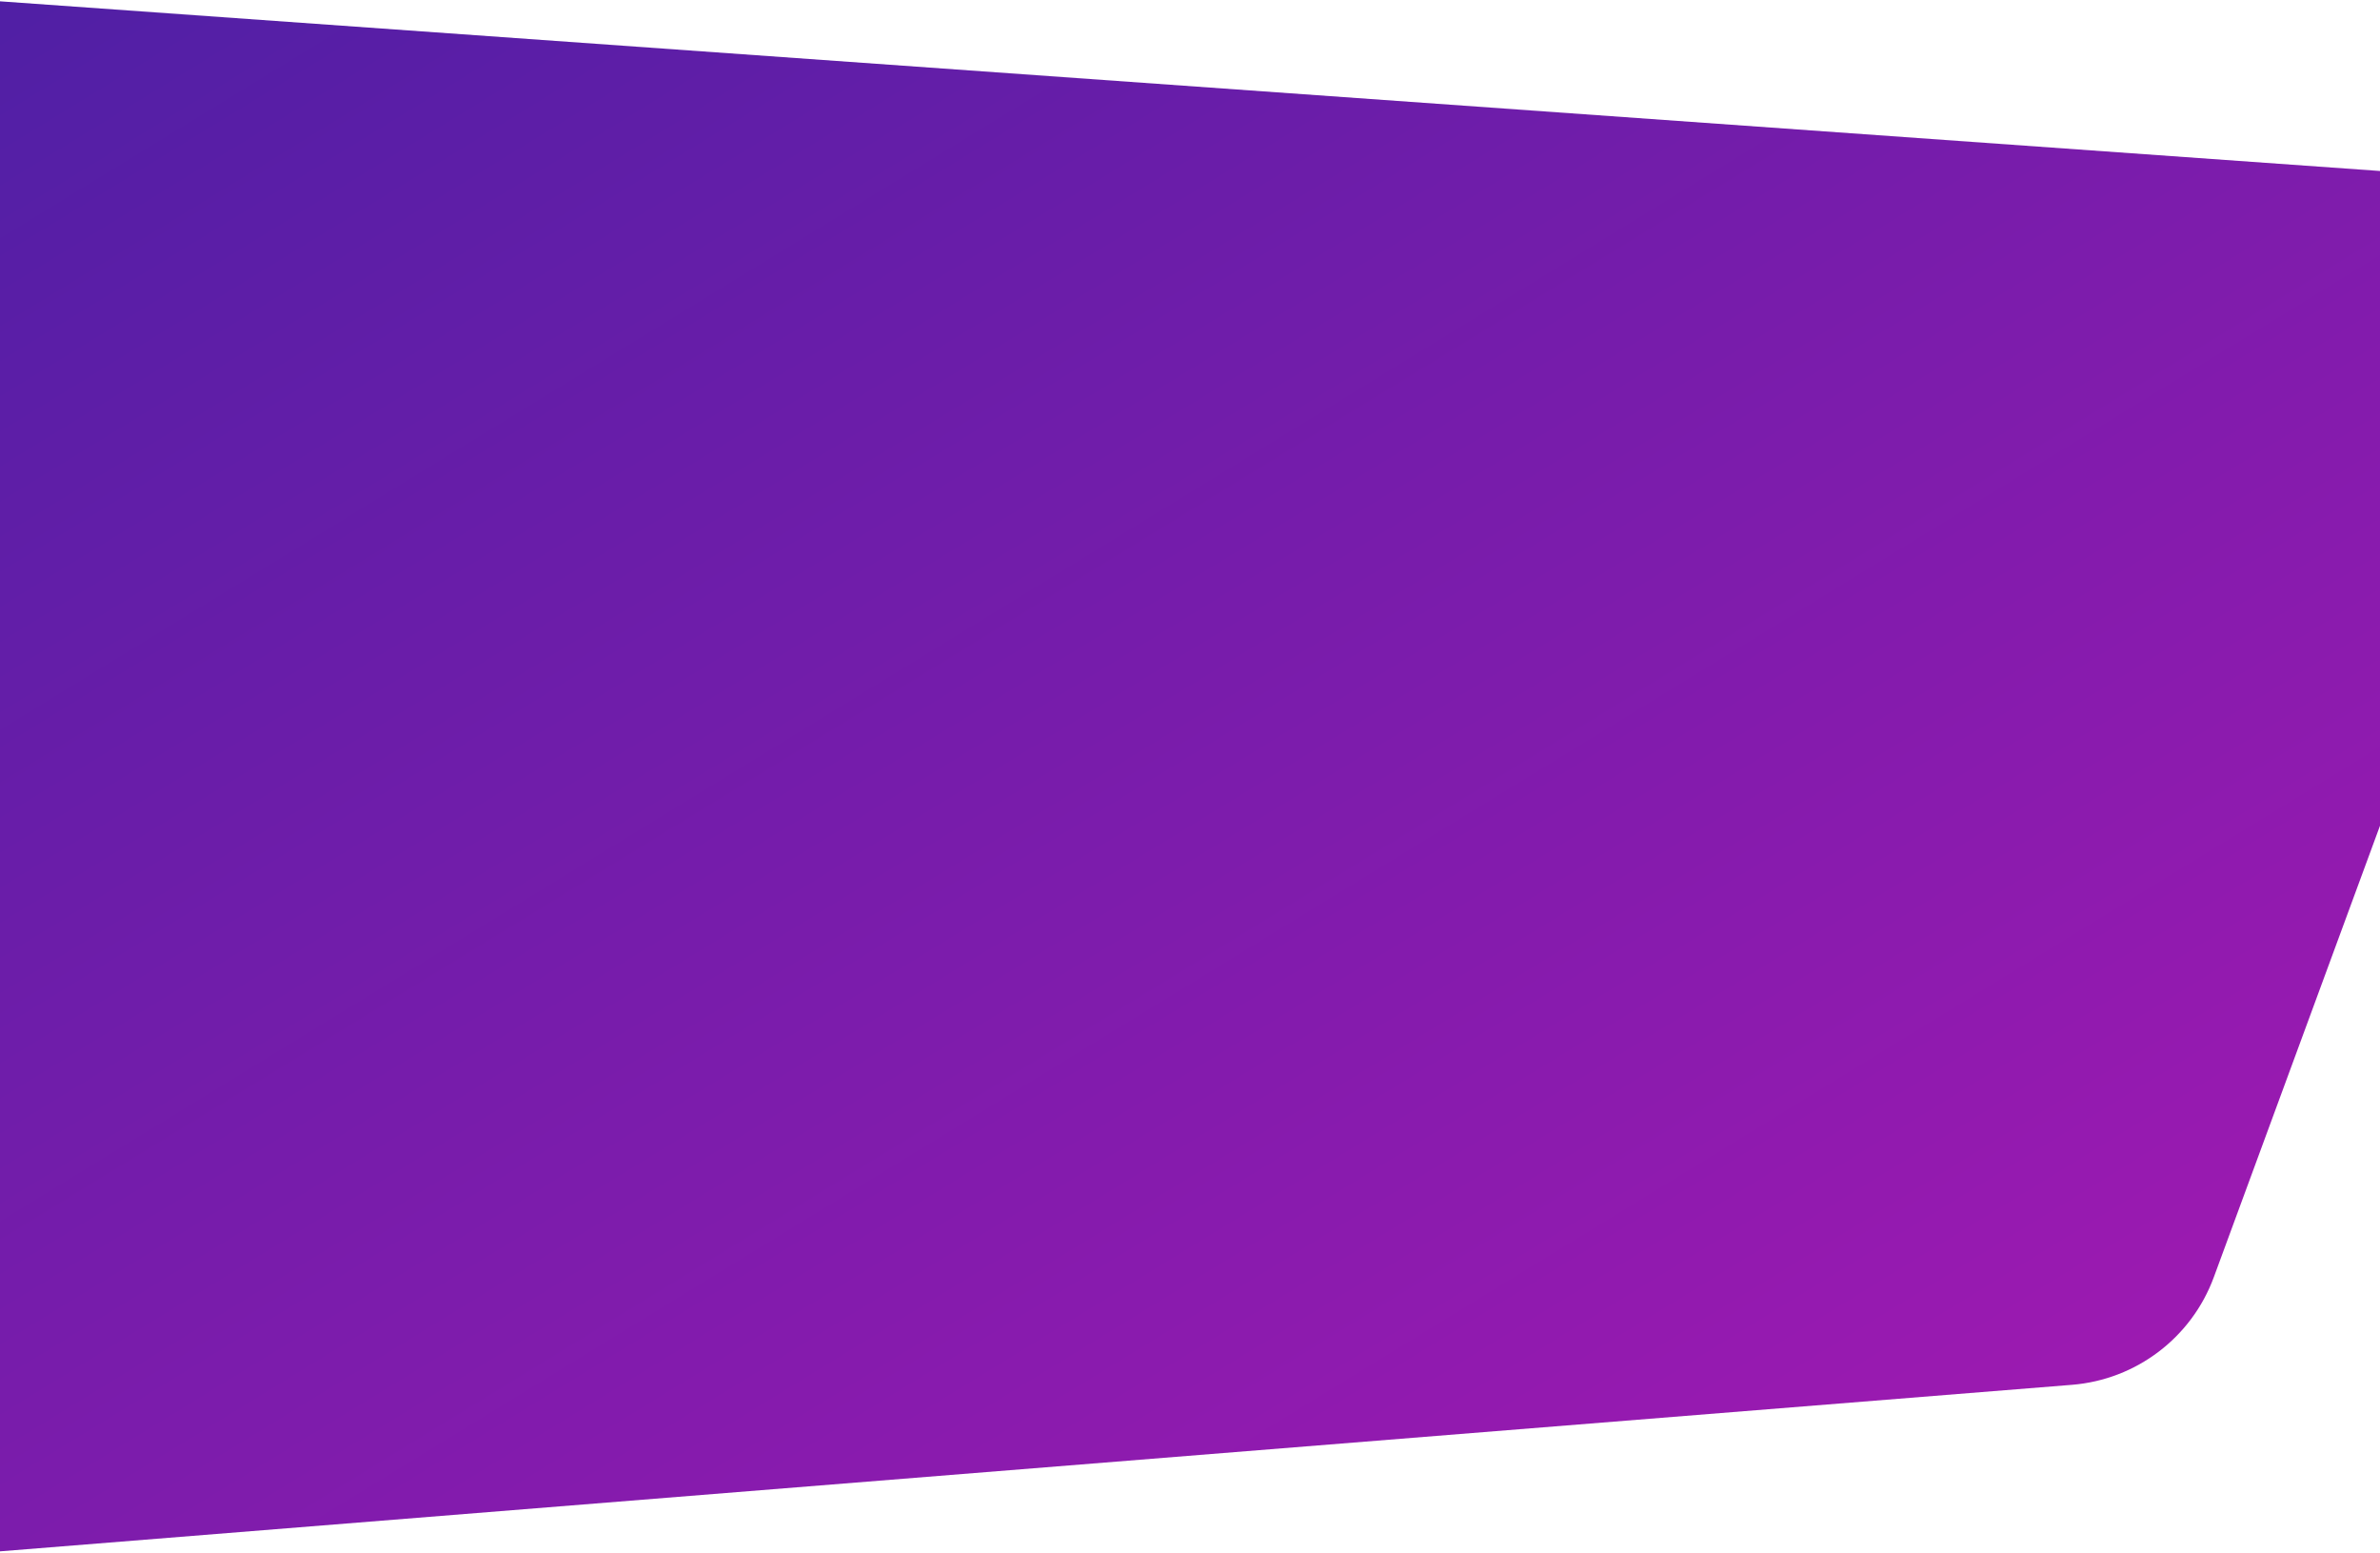
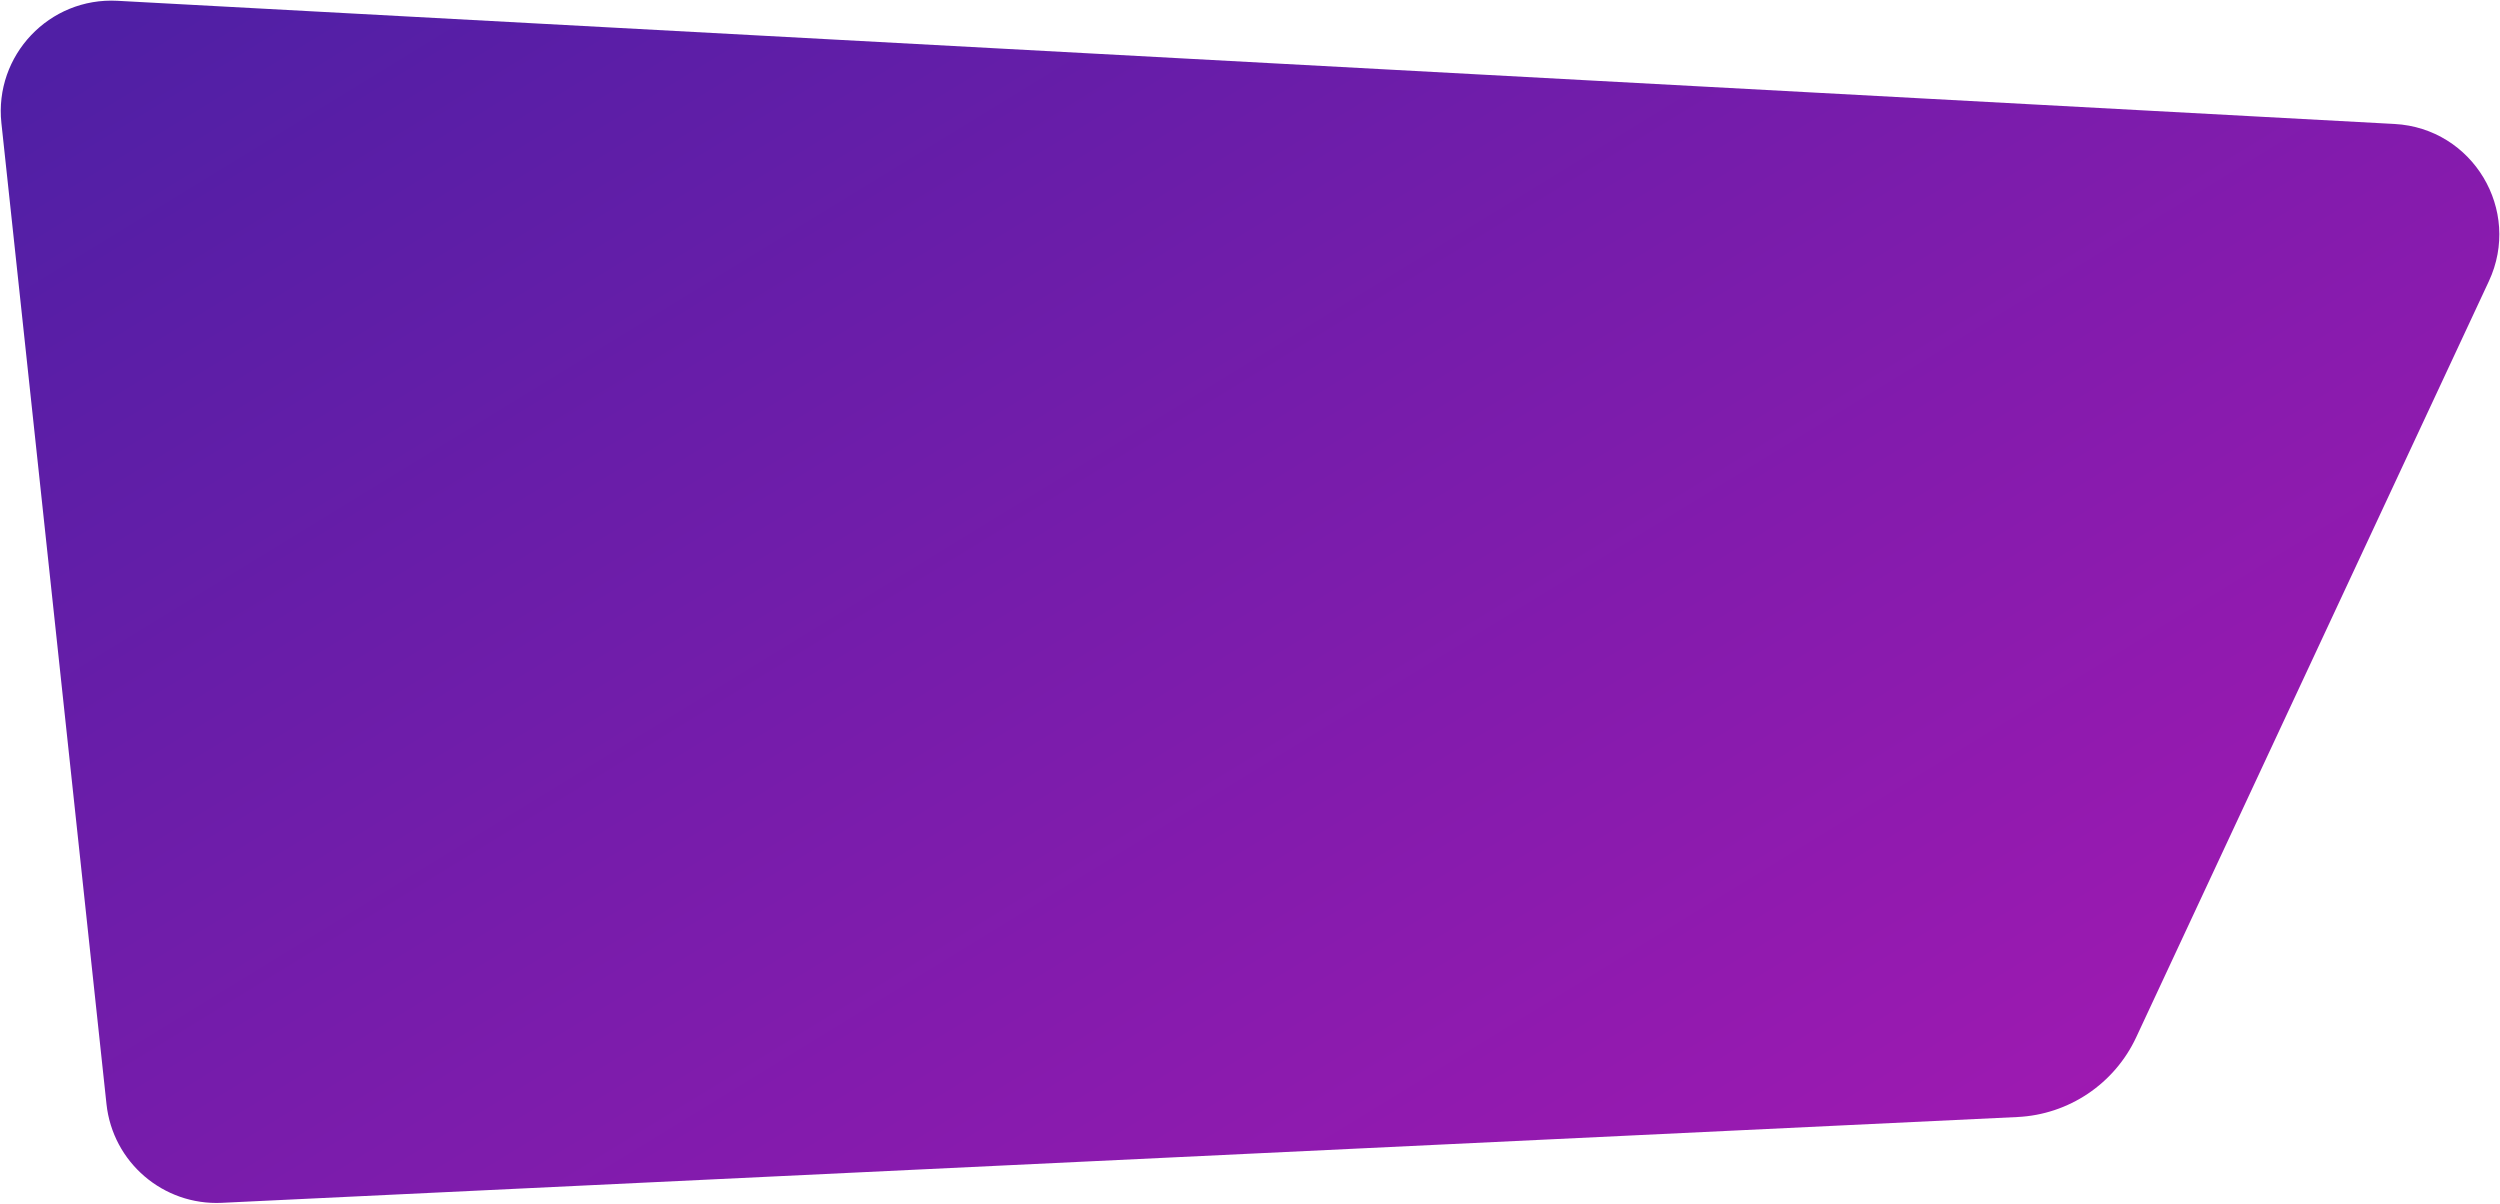
- <svg xmlns="http://www.w3.org/2000/svg" width="1440" height="939" viewBox="0 0 1440 939" fill="none">
-   <path d="M1339.46 772.588C1326 809.173 1292.49 834.595 1253.63 837.718L-84.921 945.28L-99.23 -6.276L1582.09 113.563L1339.46 772.588Z" fill="url(#paint0_linear)" />
+ <svg xmlns="http://www.w3.org/2000/svg" width="1807" height="870" viewBox="0 0 1807 870" fill="none">
+   <path d="M1544.03 749.771C1528.33 783.427 1495.27 805.61 1458.18 807.382L160.331 869.4C118.027 871.422 81.478 840.123 76.967 798.013L1.014 88.982C-4.236 39.97 35.659 -2.084 84.88 0.578L1730.76 89.605C1787.34 92.665 1822.9 151.957 1798.94 203.307L1544.03 749.771Z" fill="url(#paint0_linear)" />
  <defs>
-     <linearGradient id="paint0_linear" x1="2.5" y1="-6" x2="817.521" y2="1324.72" gradientUnits="userSpaceOnUse">
+     <linearGradient id="paint0_linear" x1="156.001" y1="-24" x2="971.021" y2="1306.72" gradientUnits="userSpaceOnUse">
      <stop stop-color="#501FA5" />
      <stop offset="0.975" stop-color="#A419B2" />
    </linearGradient>
  </defs>
</svg>
